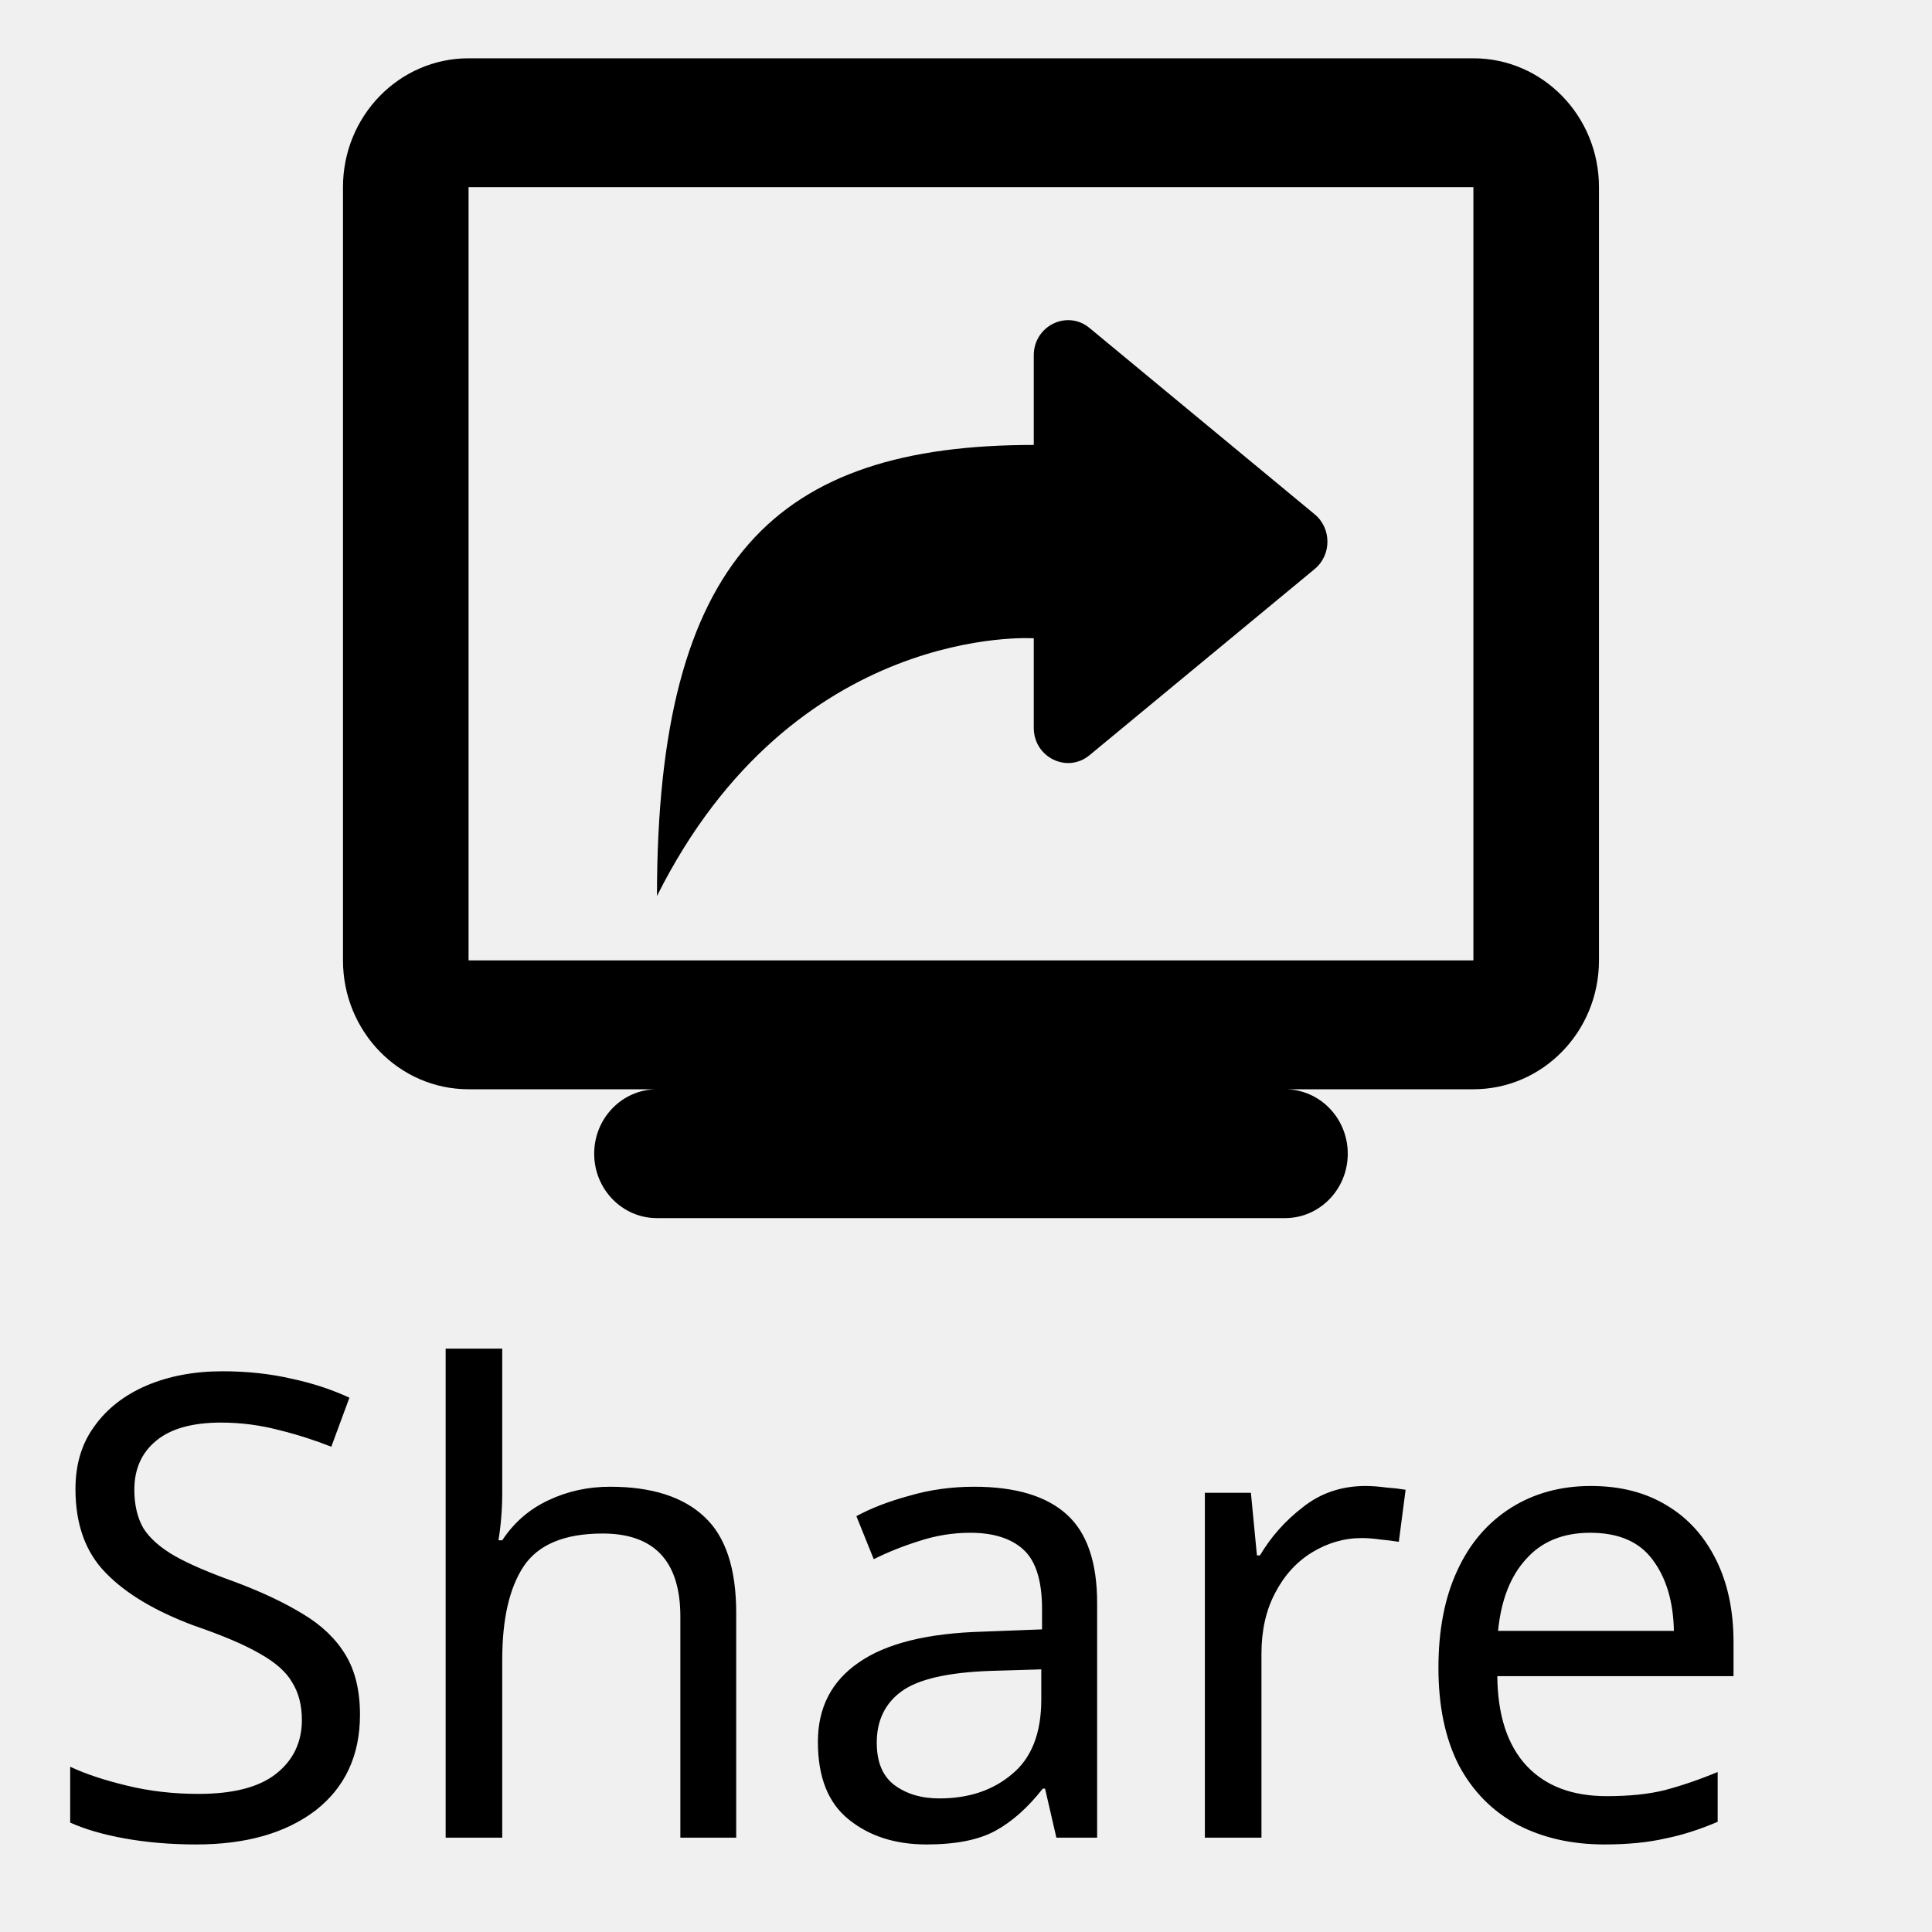
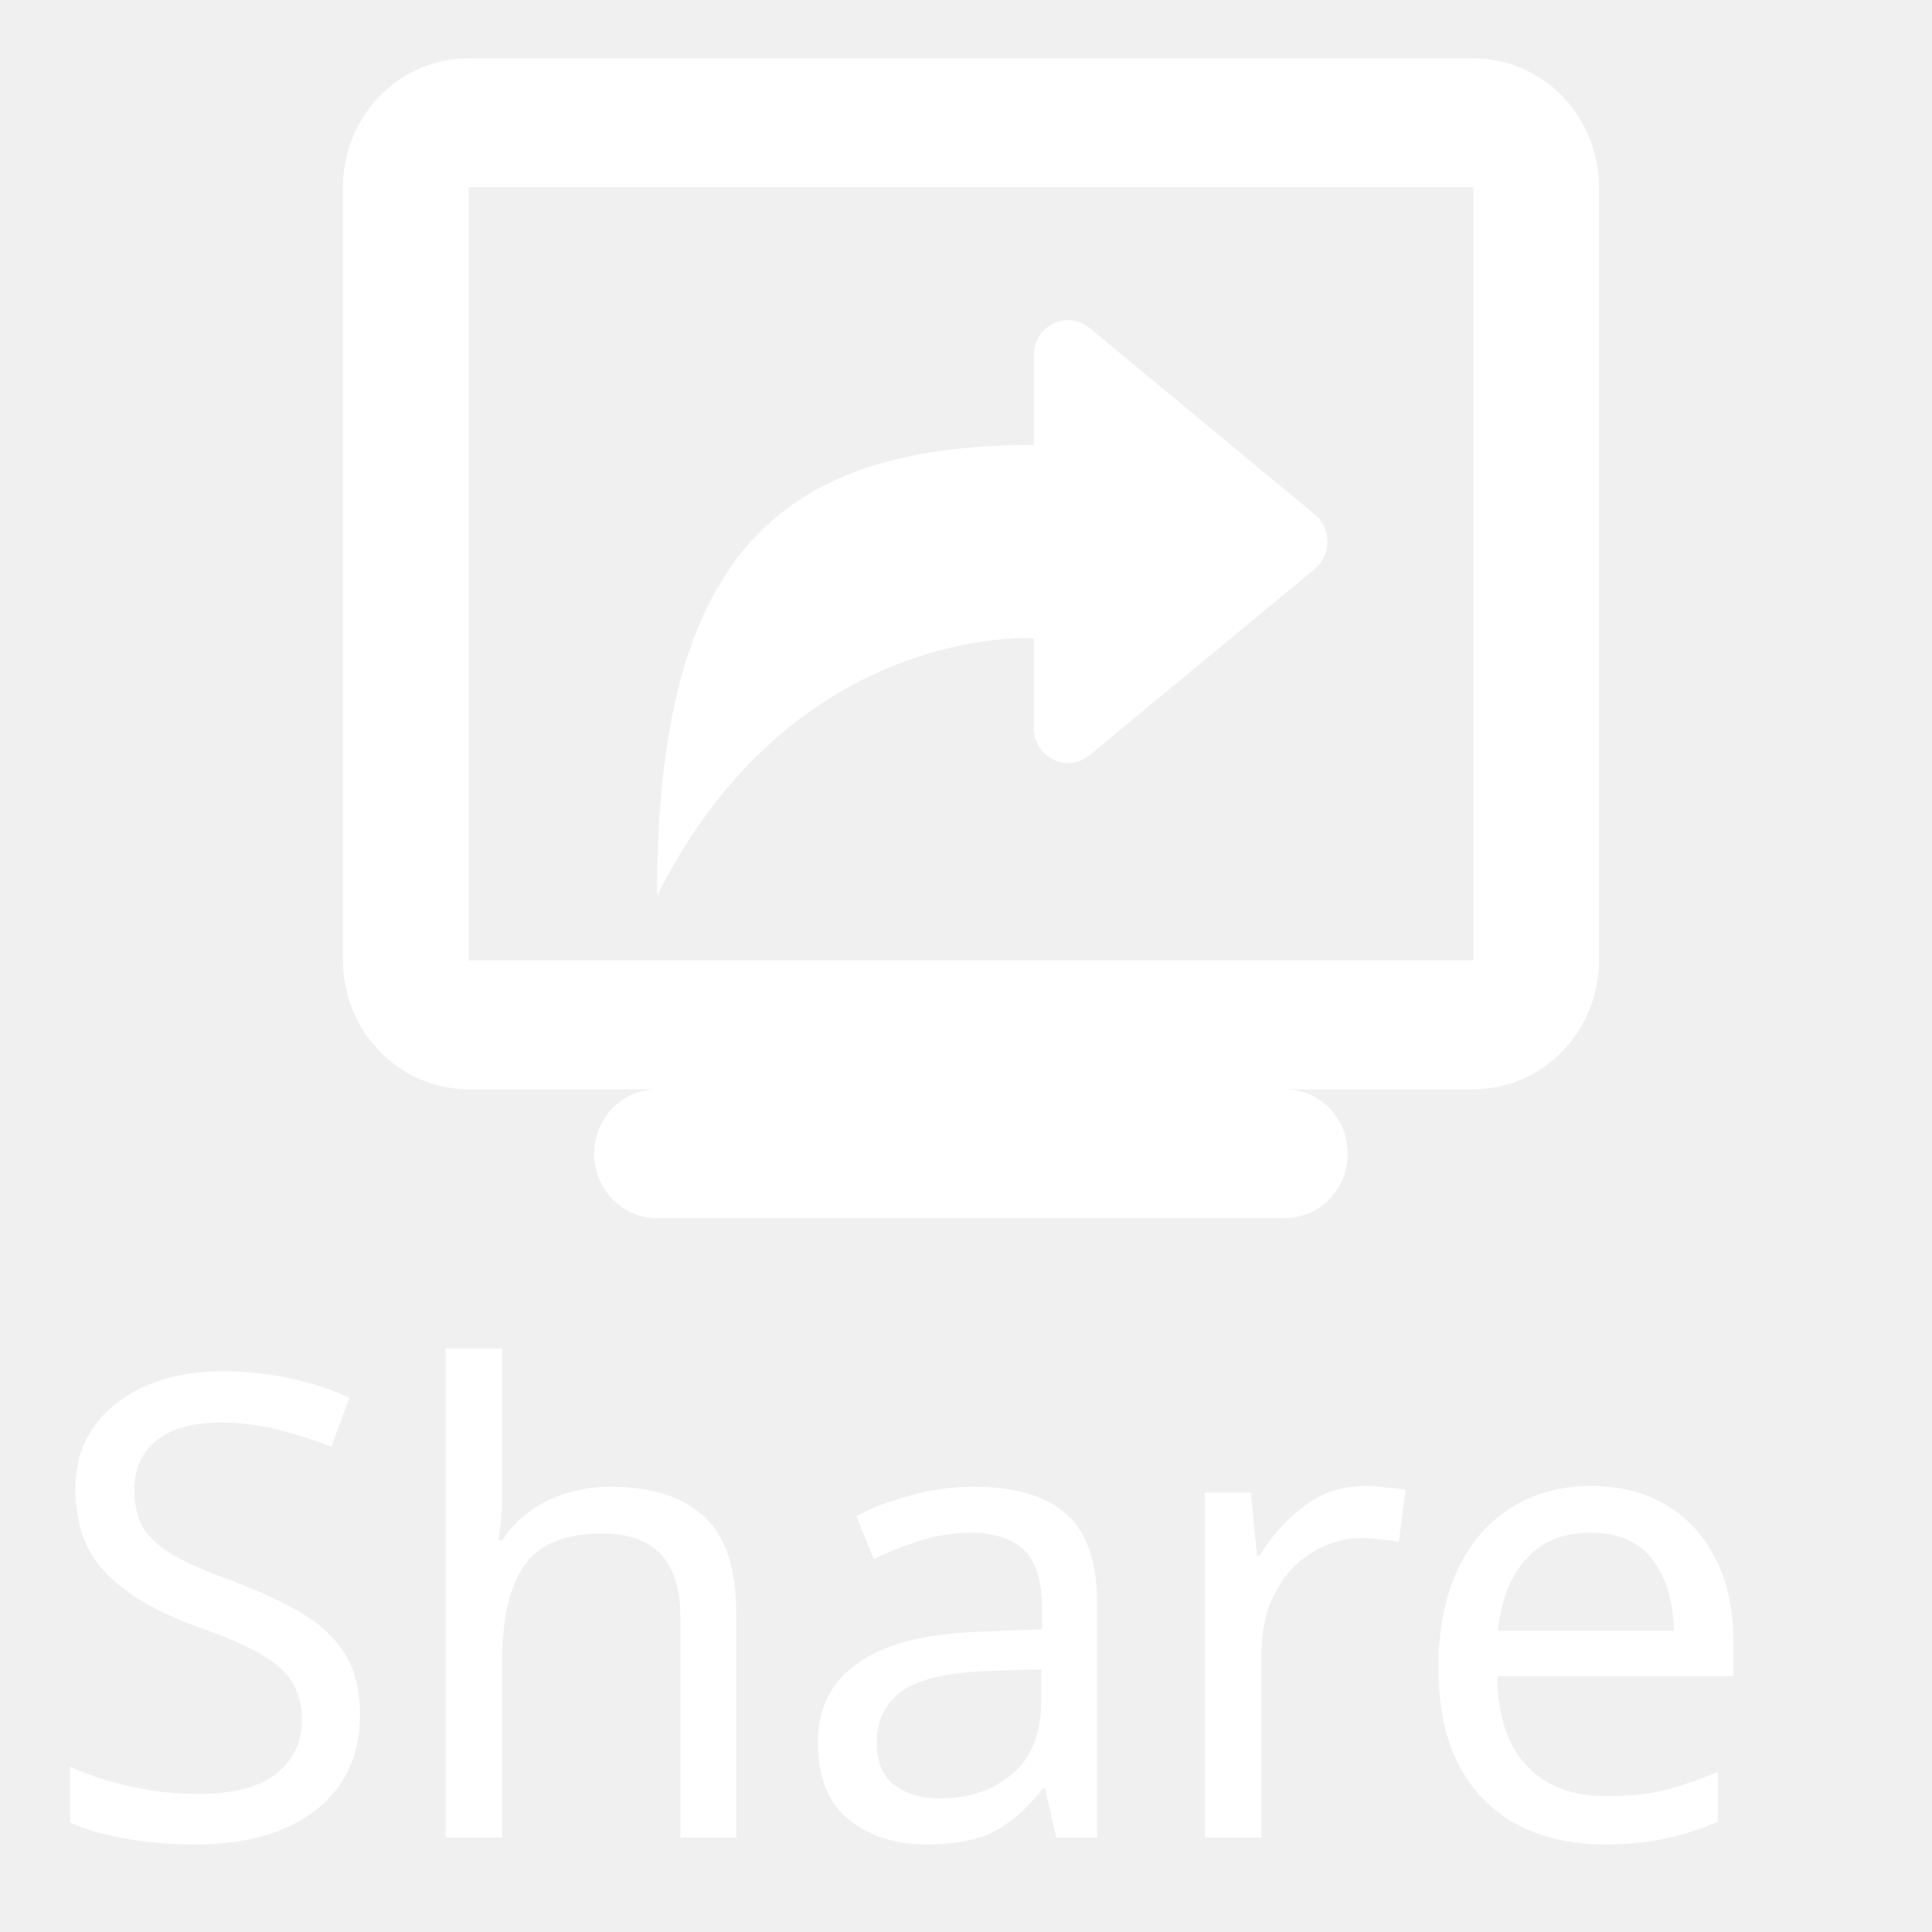
<svg xmlns="http://www.w3.org/2000/svg" width="40" height="40" viewBox="0 0 40 40" fill="none" version="1.1" id="svg34385">
  <defs id="defs34389" />
-   <path fill-rule="evenodd" clip-rule="evenodd" d="M 9.701,1.207 H 30.505 c 1.436,0 2.6,1.195 2.6,2.668 V 19.884 c 0,1.474 -1.164,2.668 -2.6,2.668 h -3.901 c 0.718,0 1.3,0.597 1.3,1.334 0,0.737 -0.582,1.334 -1.3,1.334 H 13.602 c -0.718,0 -1.3,-0.597 -1.3,-1.334 0,-0.737 0.582,-1.334 1.3,-1.334 H 9.701 c -1.436,0 -2.6,-1.195 -2.6,-2.668 V 3.875 c 0,-1.474 1.164,-2.668 2.6,-2.668 z m 0,2.668 V 19.884 H 30.505 V 3.875 Z M 21.403,9.212 c -5.319,0 -7.801,2.335 -7.801,9.339 2.837,-5.67 7.801,-5.336 7.801,-5.336 v 1.854 c 0,0.611 0.69,0.95 1.154,0.567 l 4.662,-3.855 c 0.352,-0.291 0.352,-0.842 0,-1.133 L 22.558,6.791 C 22.094,6.407 21.403,6.746 21.403,7.357 Z" id="path34383" style="fill:#000000;stroke-width:1.437" />
-   <text xml:space="preserve" style="font-style:normal;font-weight:normal;font-size:13.333px;line-height:1.25;font-family:sans-serif;word-spacing:0px;fill:#000000;fill-opacity:1;stroke:none" x="0.765" y="38.047" id="text34565">
-     <tspan id="tspan34563" x="0.765" y="38.047" style="font-size:13.333px;fill:#000000">Share</tspan>
+   <path fill-rule="evenodd" clip-rule="evenodd" d="M 9.701,1.207 H 30.505 c 1.436,0 2.6,1.195 2.6,2.668 V 19.884 c 0,1.474 -1.164,2.668 -2.6,2.668 h -3.901 c 0.718,0 1.3,0.597 1.3,1.334 0,0.737 -0.582,1.334 -1.3,1.334 H 13.602 c -0.718,0 -1.3,-0.597 -1.3,-1.334 0,-0.737 0.582,-1.334 1.3,-1.334 H 9.701 c -1.436,0 -2.6,-1.195 -2.6,-2.668 V 3.875 c 0,-1.474 1.164,-2.668 2.6,-2.668 z m 0,2.668 V 19.884 H 30.505 V 3.875 Z M 21.403,9.212 c -5.319,0 -7.801,2.335 -7.801,9.339 2.837,-5.67 7.801,-5.336 7.801,-5.336 v 1.854 c 0,0.611 0.69,0.95 1.154,0.567 l 4.662,-3.855 c 0.352,-0.291 0.352,-0.842 0,-1.133 L 22.558,6.791 C 22.094,6.407 21.403,6.746 21.403,7.357 Z" id="path34383" style="fill:#ffffff;stroke-width:1.437" />
+   <text xml:space="preserve" style="font-style:normal;font-weight:normal;font-size:13.333px;line-height:1.25;font-family:sans-serif;word-spacing:0px;fill:#ffffff;fill-opacity:1;stroke:none" x="0.765" y="38.047" id="text34565">
+     <tspan id="tspan34563" x="0.765" y="38.047" style="font-size:13.333px;fill:#ffffff">Share</tspan>
  </text>
</svg>
